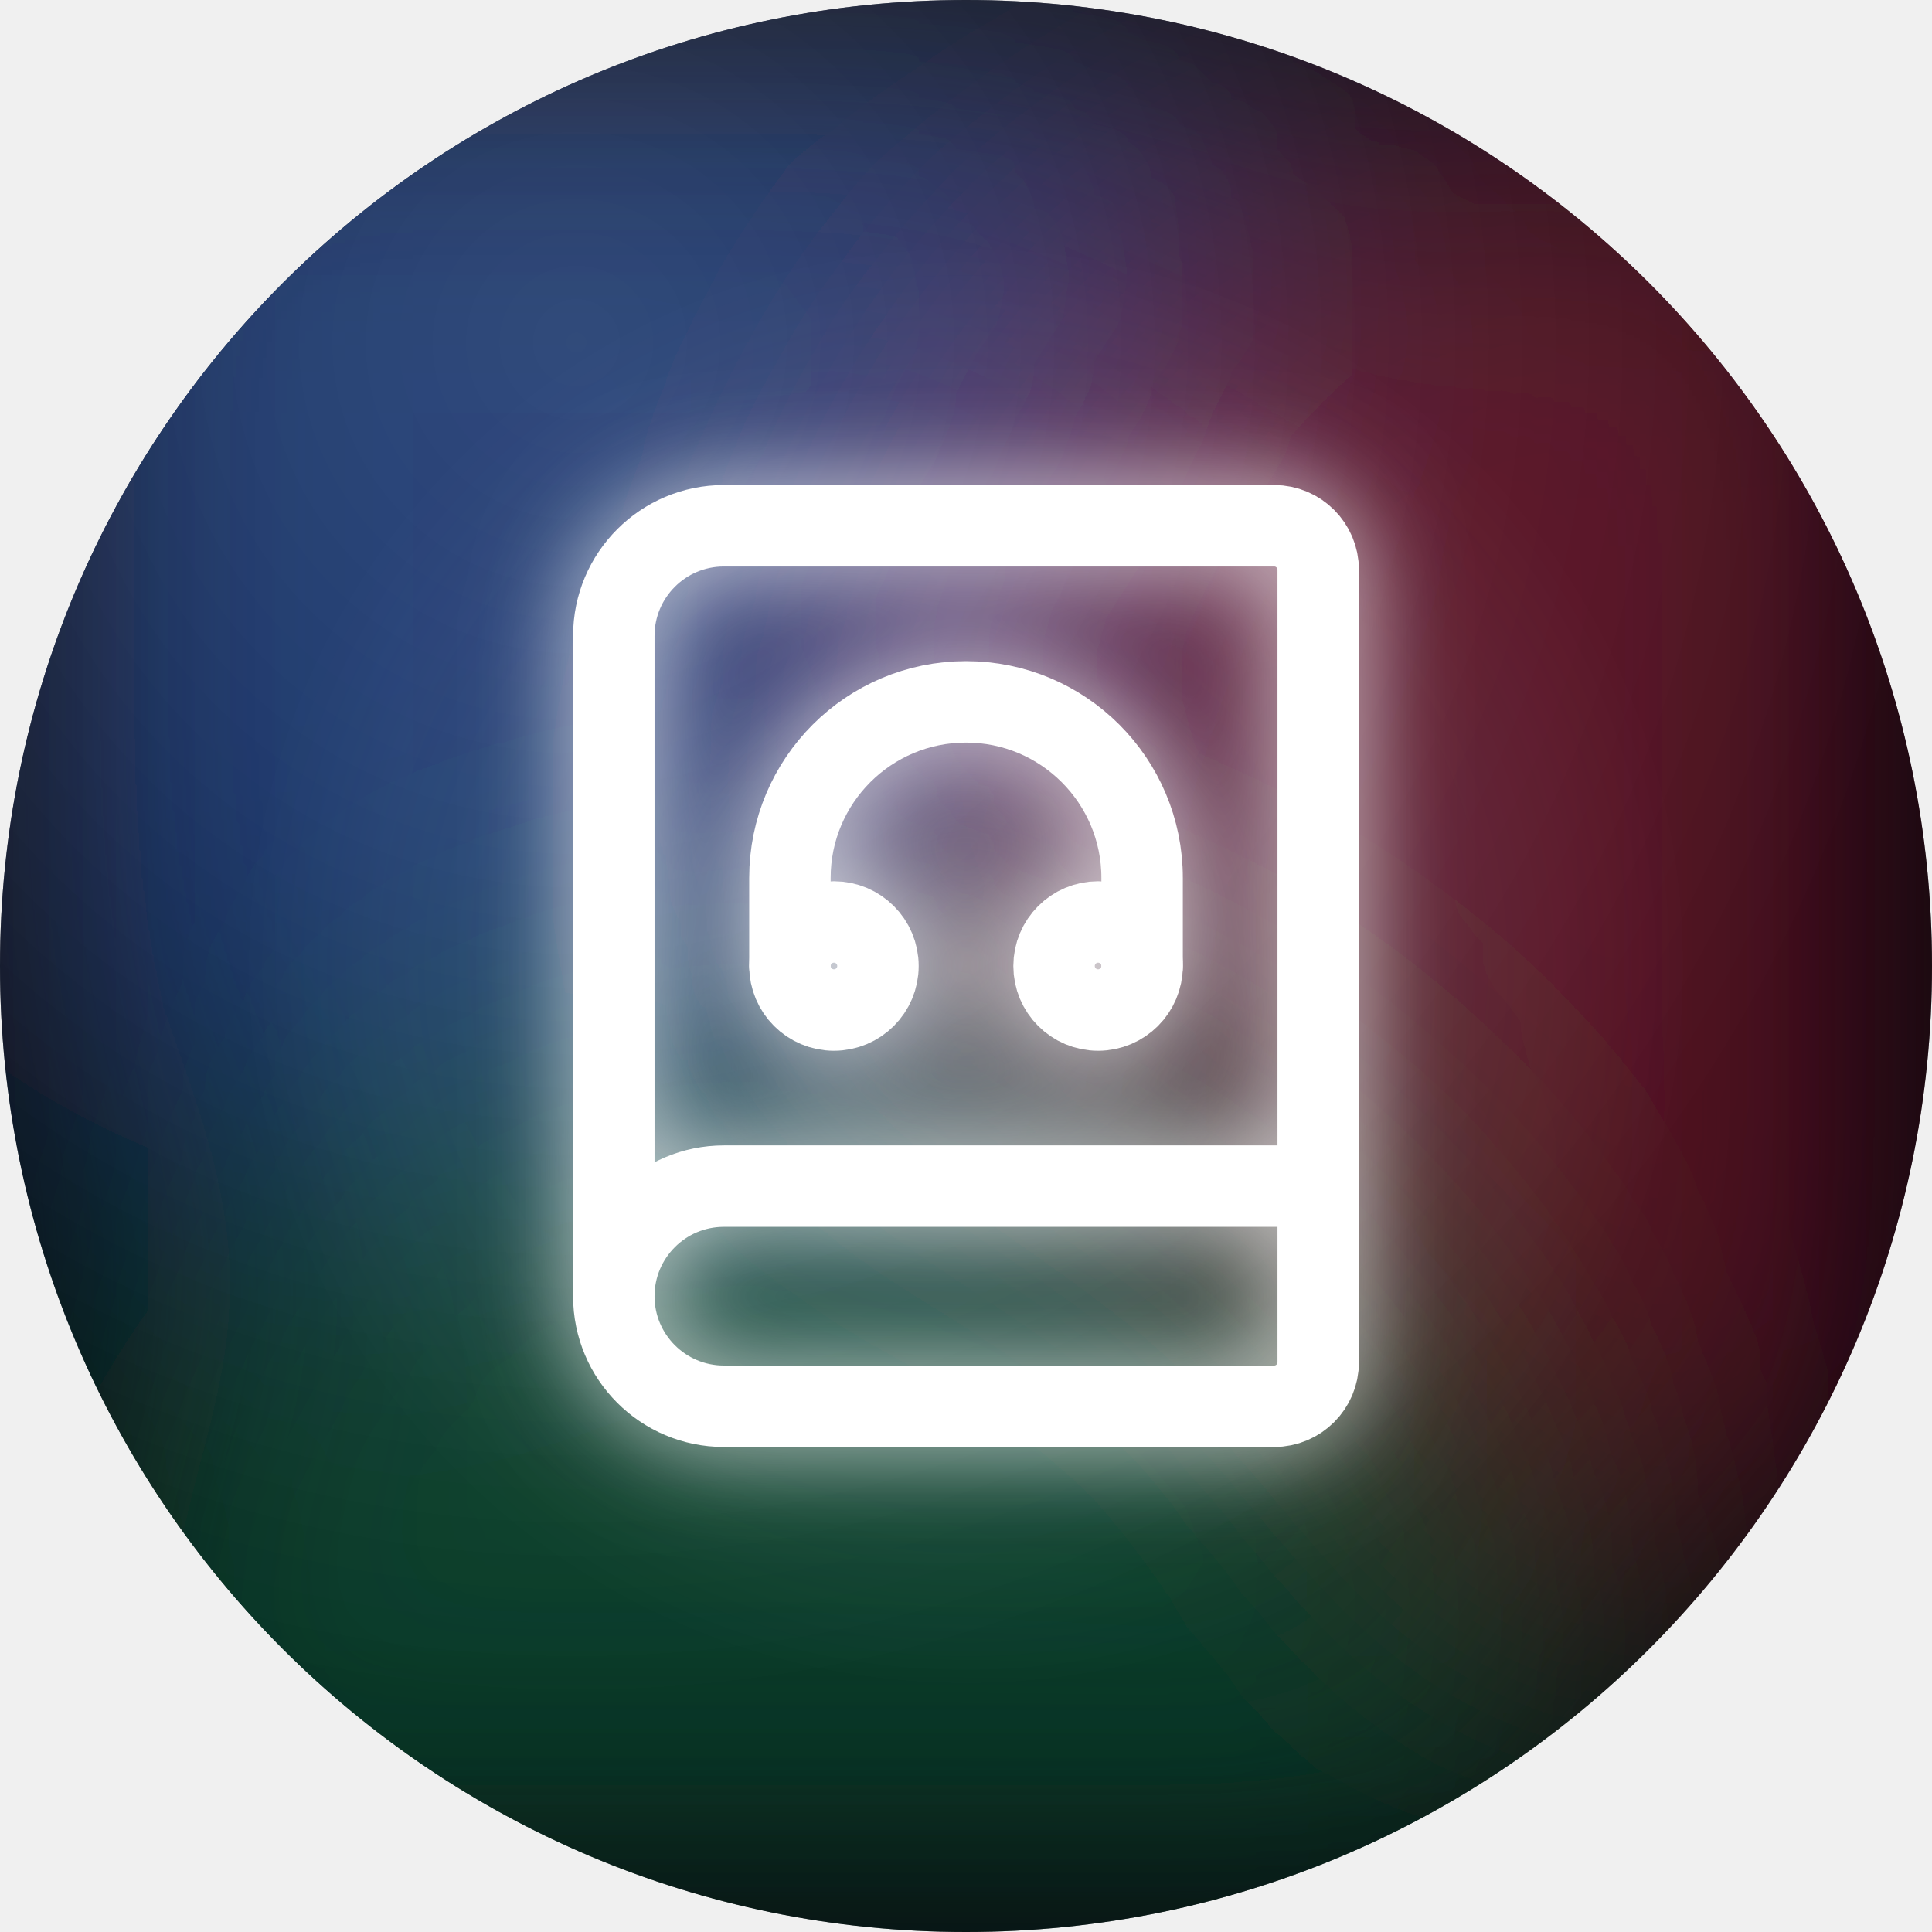
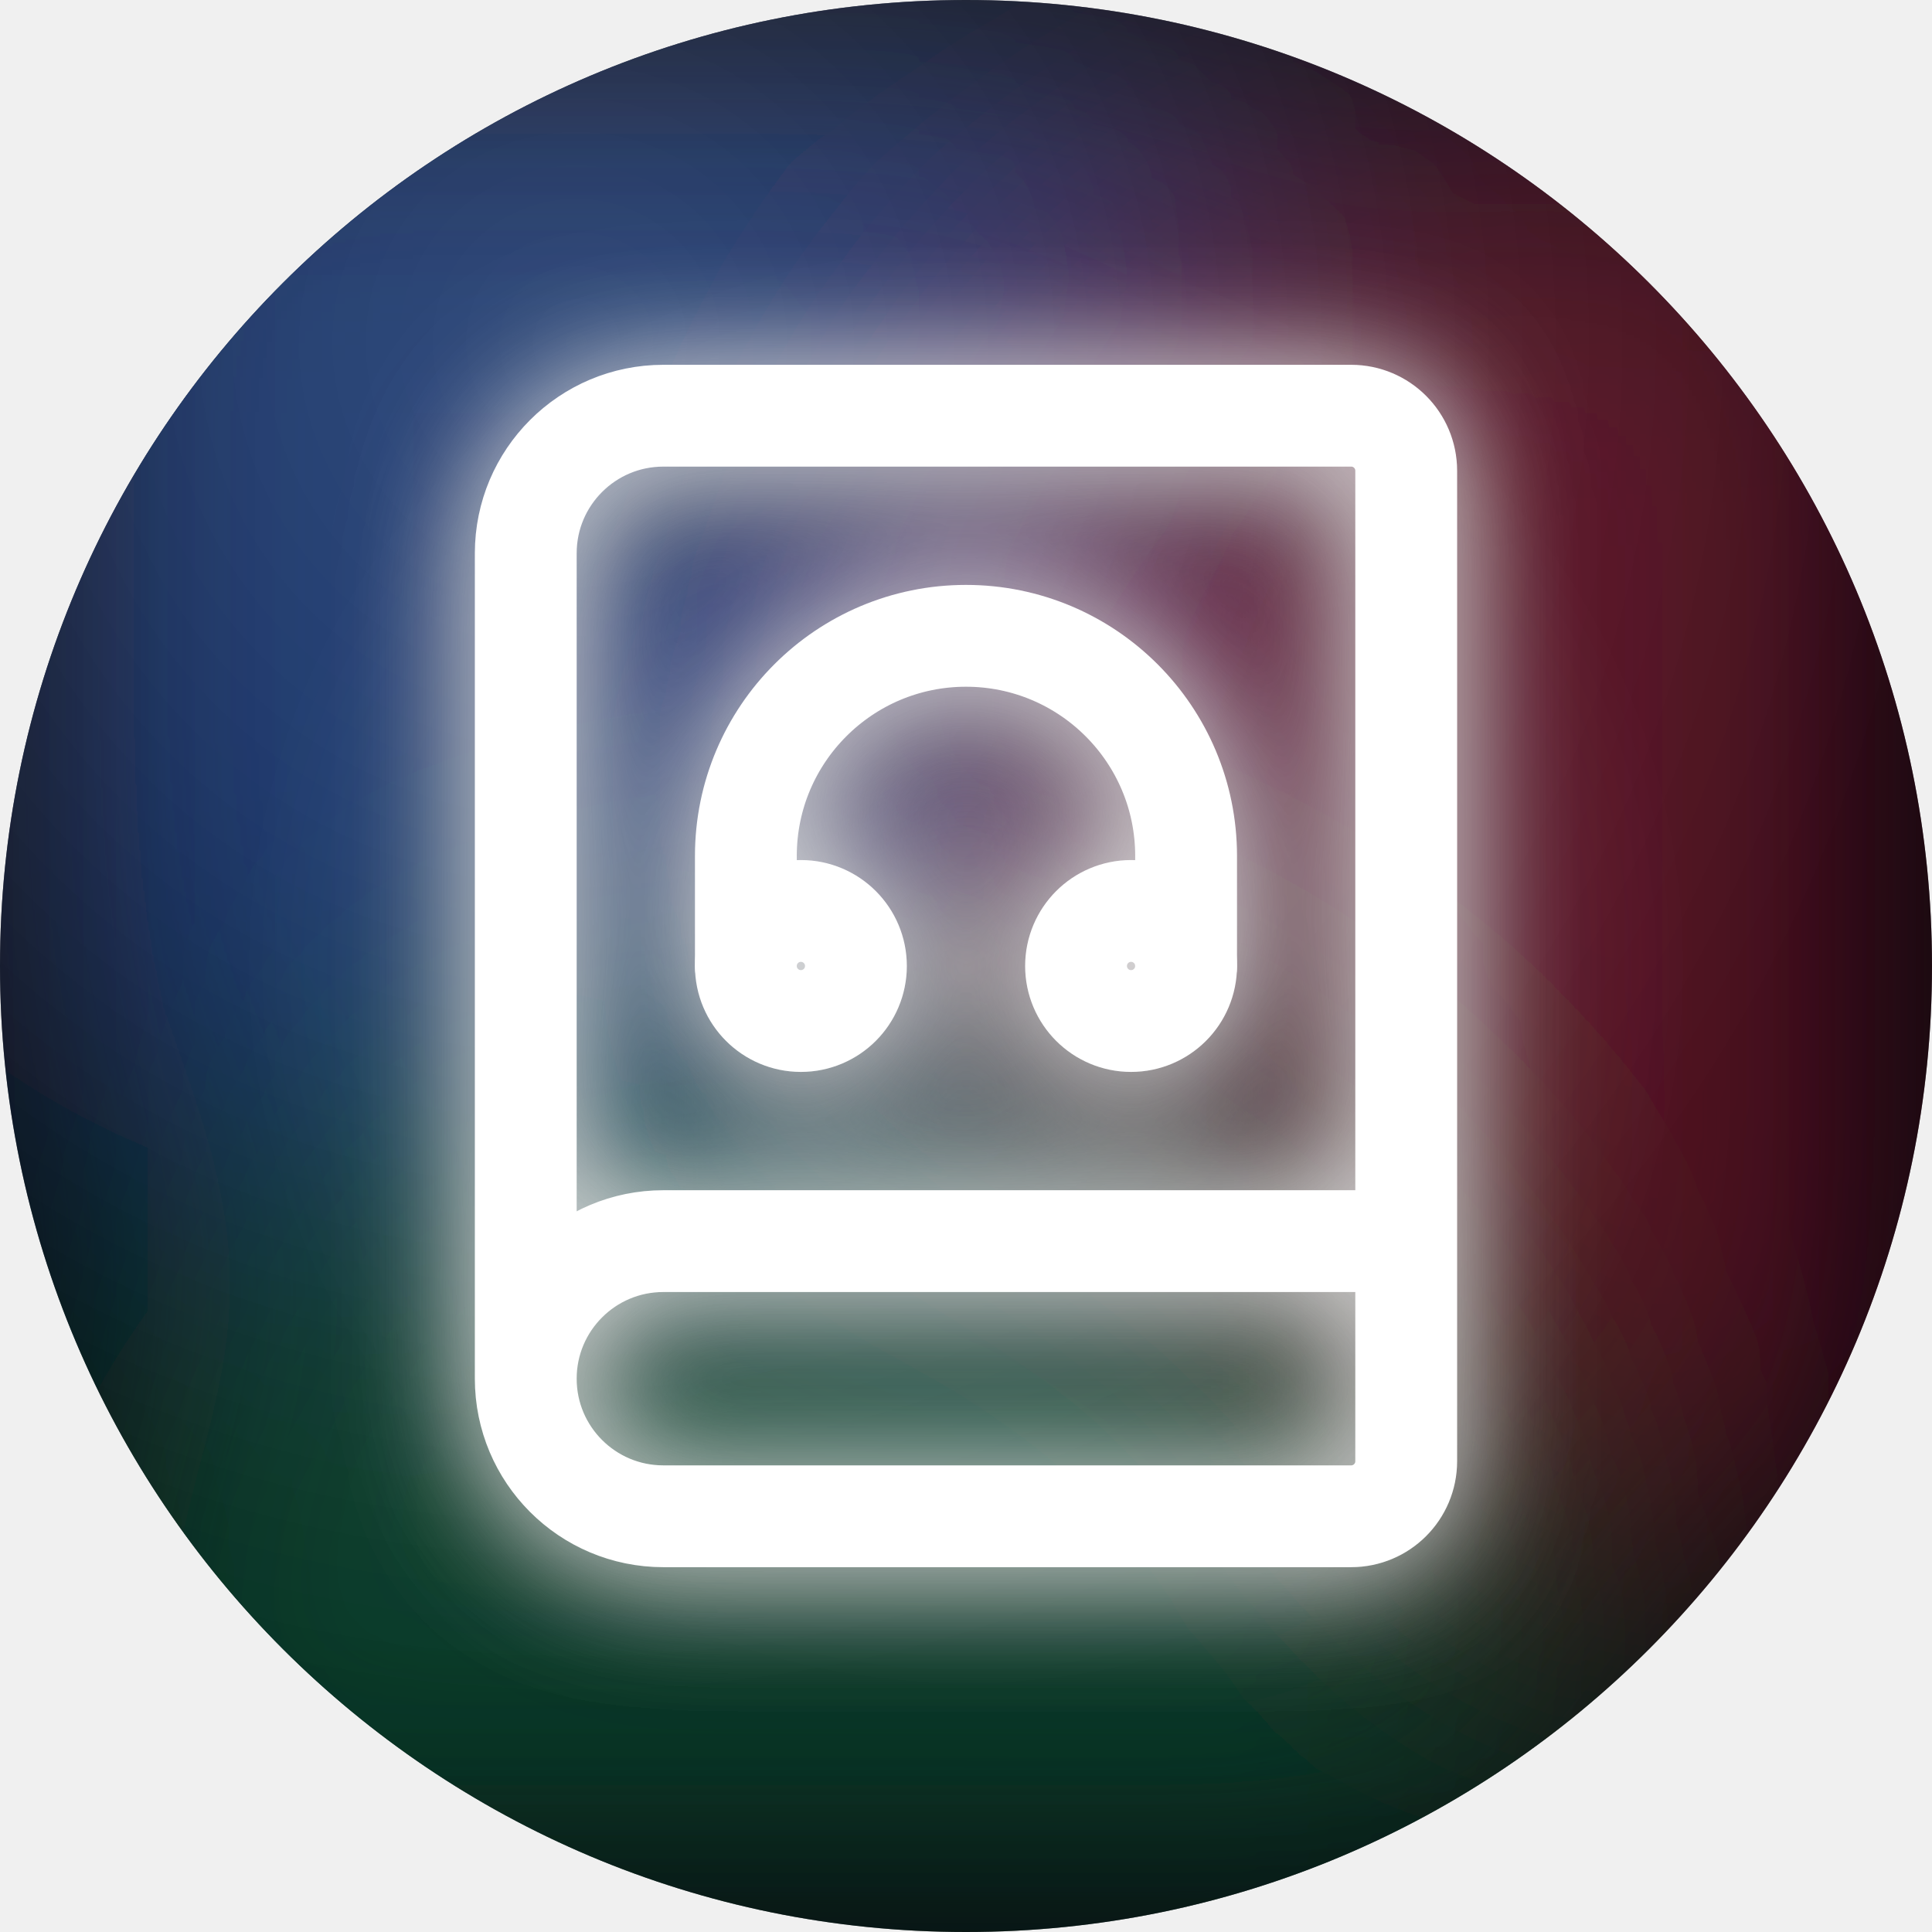
<svg xmlns="http://www.w3.org/2000/svg" viewBox="0 0 512 512" width="512" height="512">
  <defs>
    <clipPath id="shape">
      <circle cx="256" cy="256" r="256" />
    </clipPath>
    <filter id="soft" filterUnits="userSpaceOnUse" x="-300" y="-300" width="1112" height="1112">
      <feGaussianBlur stdDeviation="46" />
    </filter>
    <radialGradient id="glow" cx="50%" cy="50%" r="50%">
      <stop offset="0%" stop-color="#ffffff" stop-opacity="0.34" />
      <stop offset="45%" stop-color="#9cc3ff" stop-opacity="0.12" />
      <stop offset="100%" stop-color="#ffffff" stop-opacity="0" />
    </radialGradient>
    <radialGradient id="sheen" cx="30%" cy="18%" r="70%">
      <stop offset="0%" stop-color="#ffffff" stop-opacity="0.16" />
      <stop offset="100%" stop-color="#ffffff" stop-opacity="0" />
    </radialGradient>
    <filter id="glyphGlow" filterUnits="userSpaceOnUse" x="-100" y="-100" width="712" height="712">
      <feGaussianBlur in="SourceGraphic" stdDeviation="1.1" result="b" />
      <feColorMatrix in="b" type="matrix" values="1 0 0 0 0  0 1 0 0 0  0 0 1 0 0  0 0 0 0.75 0" result="g" />
+       <feGaussianBlur in="SourceAlpha" stdDeviation="1.15" result="sb" />
+       <feOffset in="sb" dy="0.6" result="so" />
+       <feColorMatrix in="so" type="matrix" values="0 0 0 0 0  0 0 0 0 0  0 0 0 0 0  0 0 0 0.85 0" result="shadow" />
      <feMerge>
+         <feMergeNode in="shadow" />
        <feMergeNode in="g" />
        <feMergeNode in="SourceGraphic" />
      </feMerge>
    </filter>
  </defs>
  <g clip-path="url(#shape)">
    <rect width="512" height="512" fill="#04070f" />
    <g filter="url(#soft)">
      <circle cx="120" cy="110" r="210" fill="#0d3b8f" opacity="0.95" />
      <circle cx="430" cy="220" r="190" fill="#8a1430" opacity="0.85" />
      <circle cx="210" cy="470" r="210" fill="#0a5c3c" opacity="0.9" />
    </g>
    <rect width="512" height="512" fill="#000000" opacity="0.28" />
    <rect width="512" height="512" fill="url(#sheen)" />
    <circle cx="256" cy="256" r="190" fill="url(#glow)" />
-     <g transform="translate(116 116) scale(11.667)" fill="none" stroke="#ffffff" stroke-width="1.85" stroke-linecap="round" stroke-linejoin="round" filter="url(#glyphGlow)">
+     <g transform="translate(81 81) scale(14.583)" fill="none" stroke="#ffffff" stroke-width="1.85" stroke-linecap="round" stroke-linejoin="round" filter="url(#glyphGlow)">
      <path d="M4 19.5v-15A2.5 2.5 0 0 1 6.5 2H19a1 1 0 0 1 1 1v18a1 1 0 0 1-1 1H6.5a1 1 0 0 1 0-5H20" />
      <path d="M8 12v-2a4 4 0 0 1 8 0v2" />
      <circle cx="15" cy="12" r="1" />
      <circle cx="9" cy="12" r="1" />
    </g>
  </g>
</svg>
